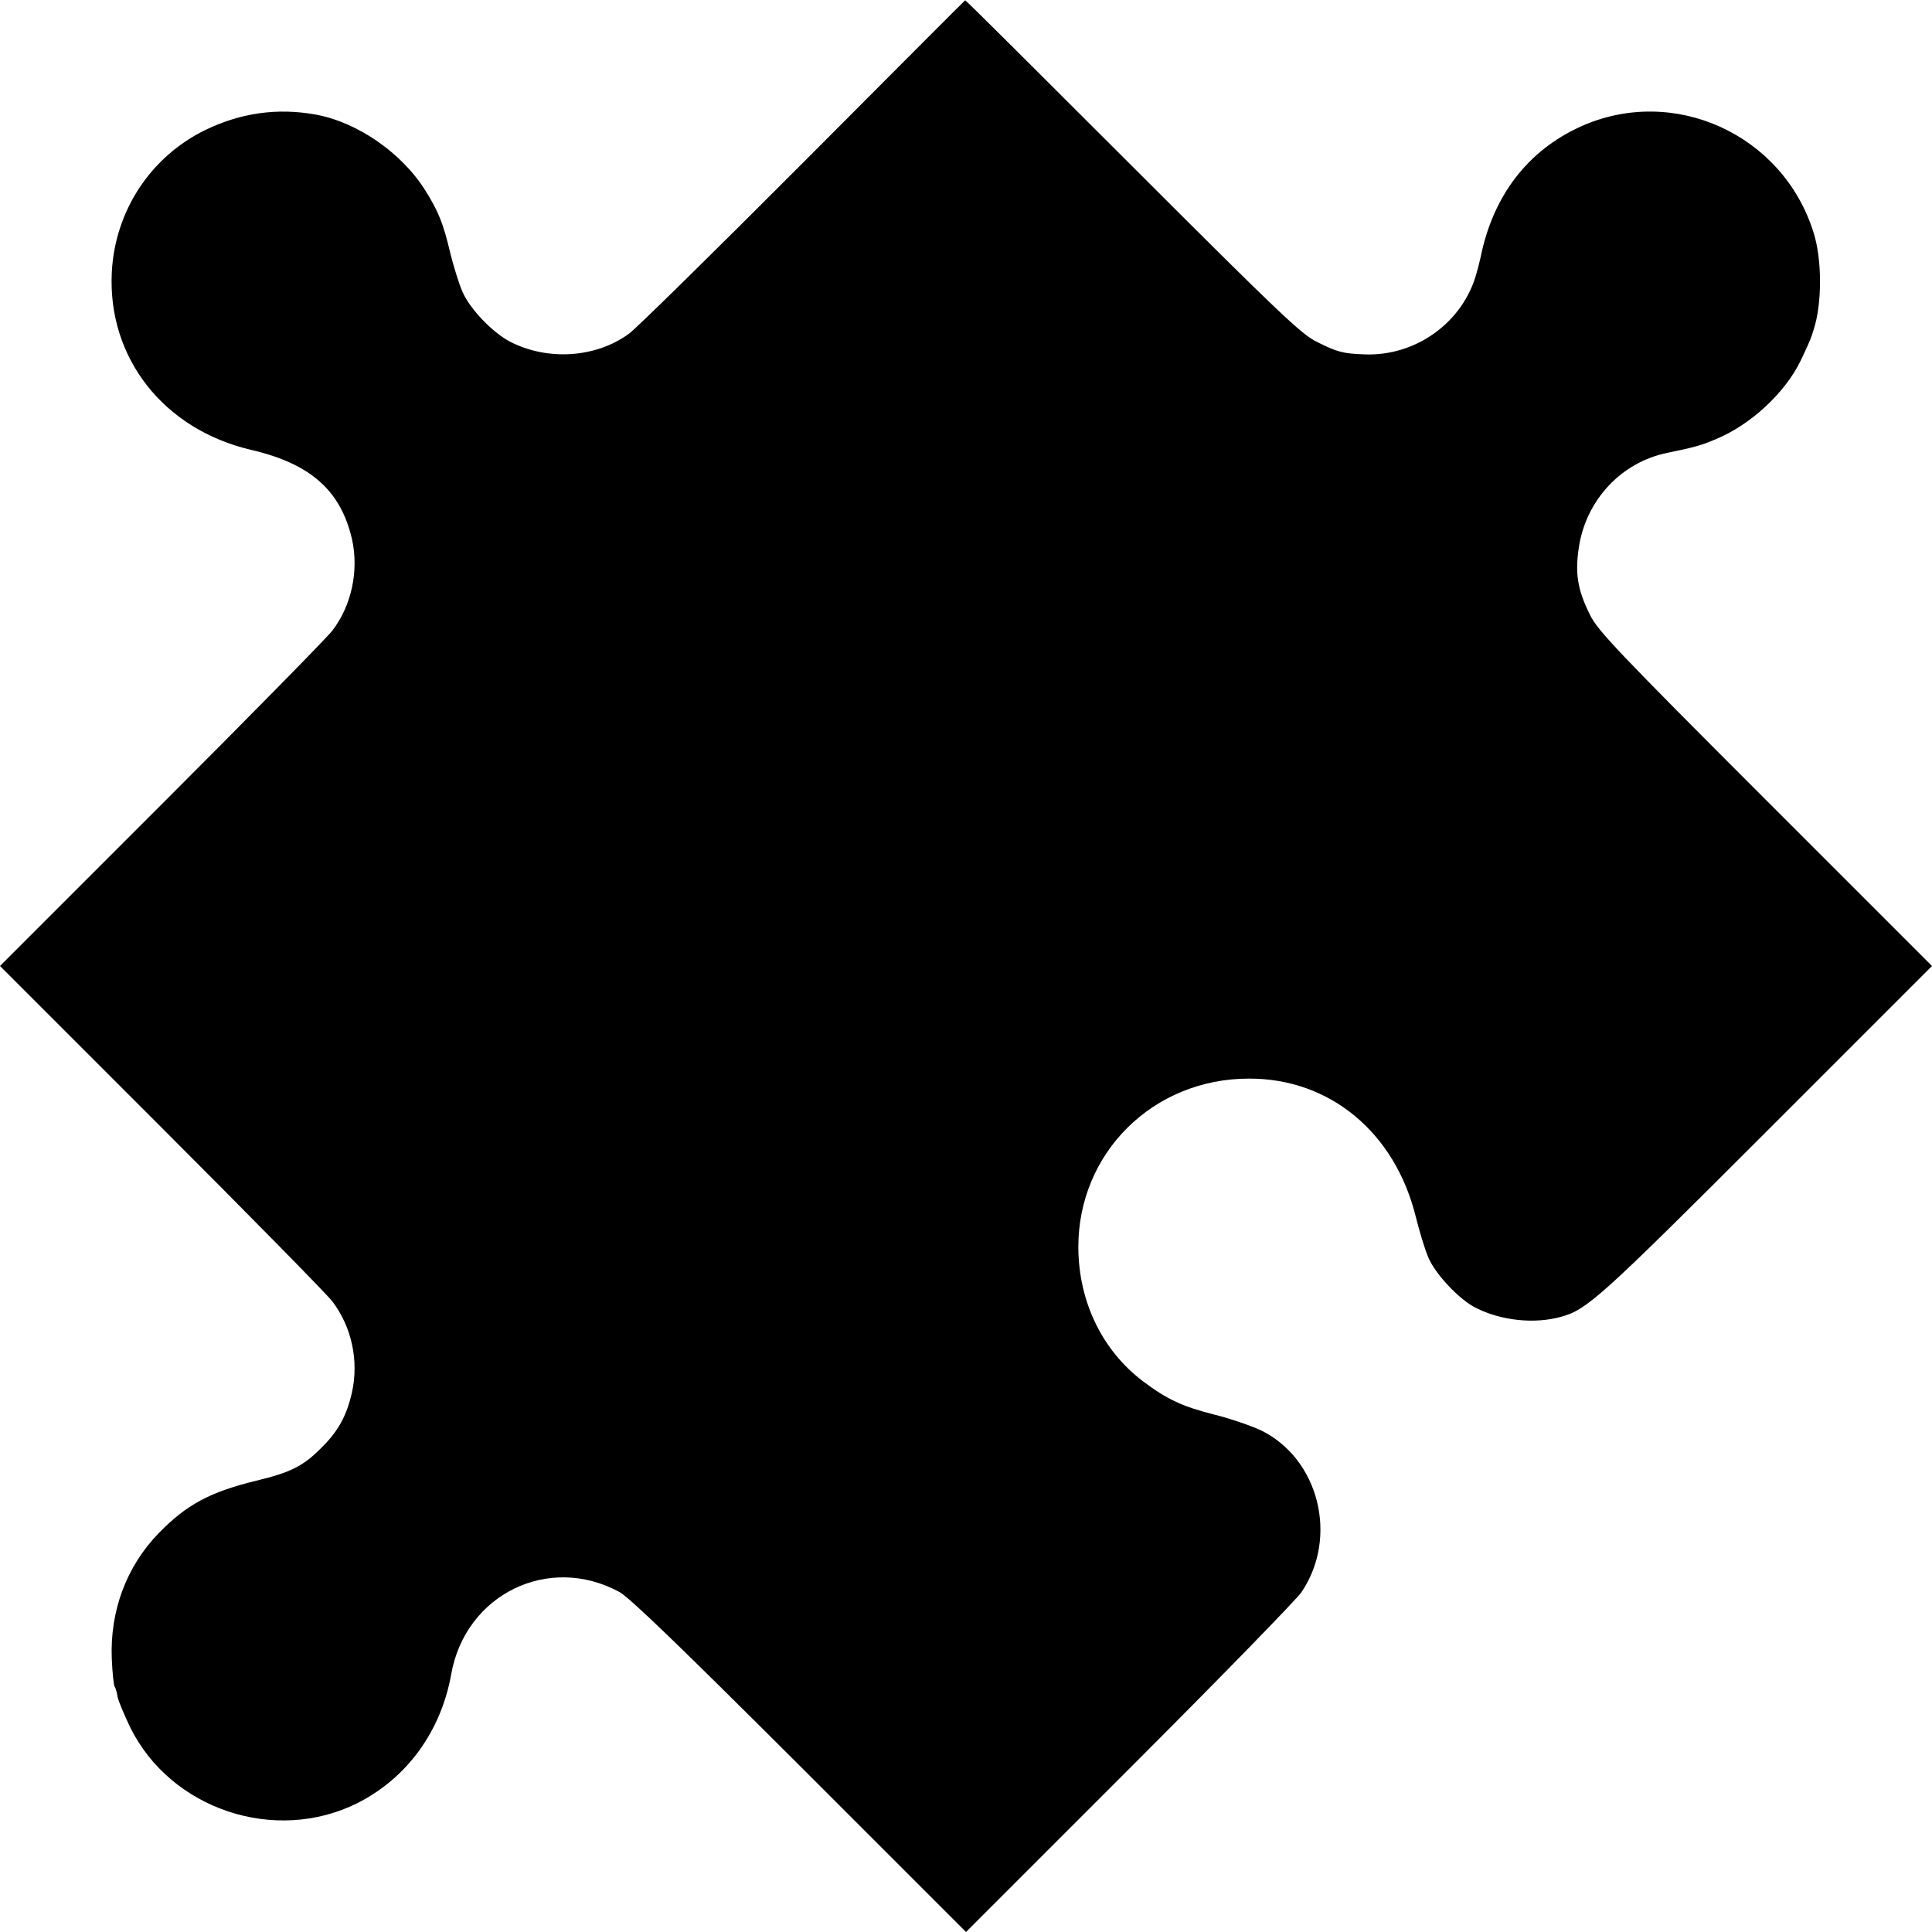
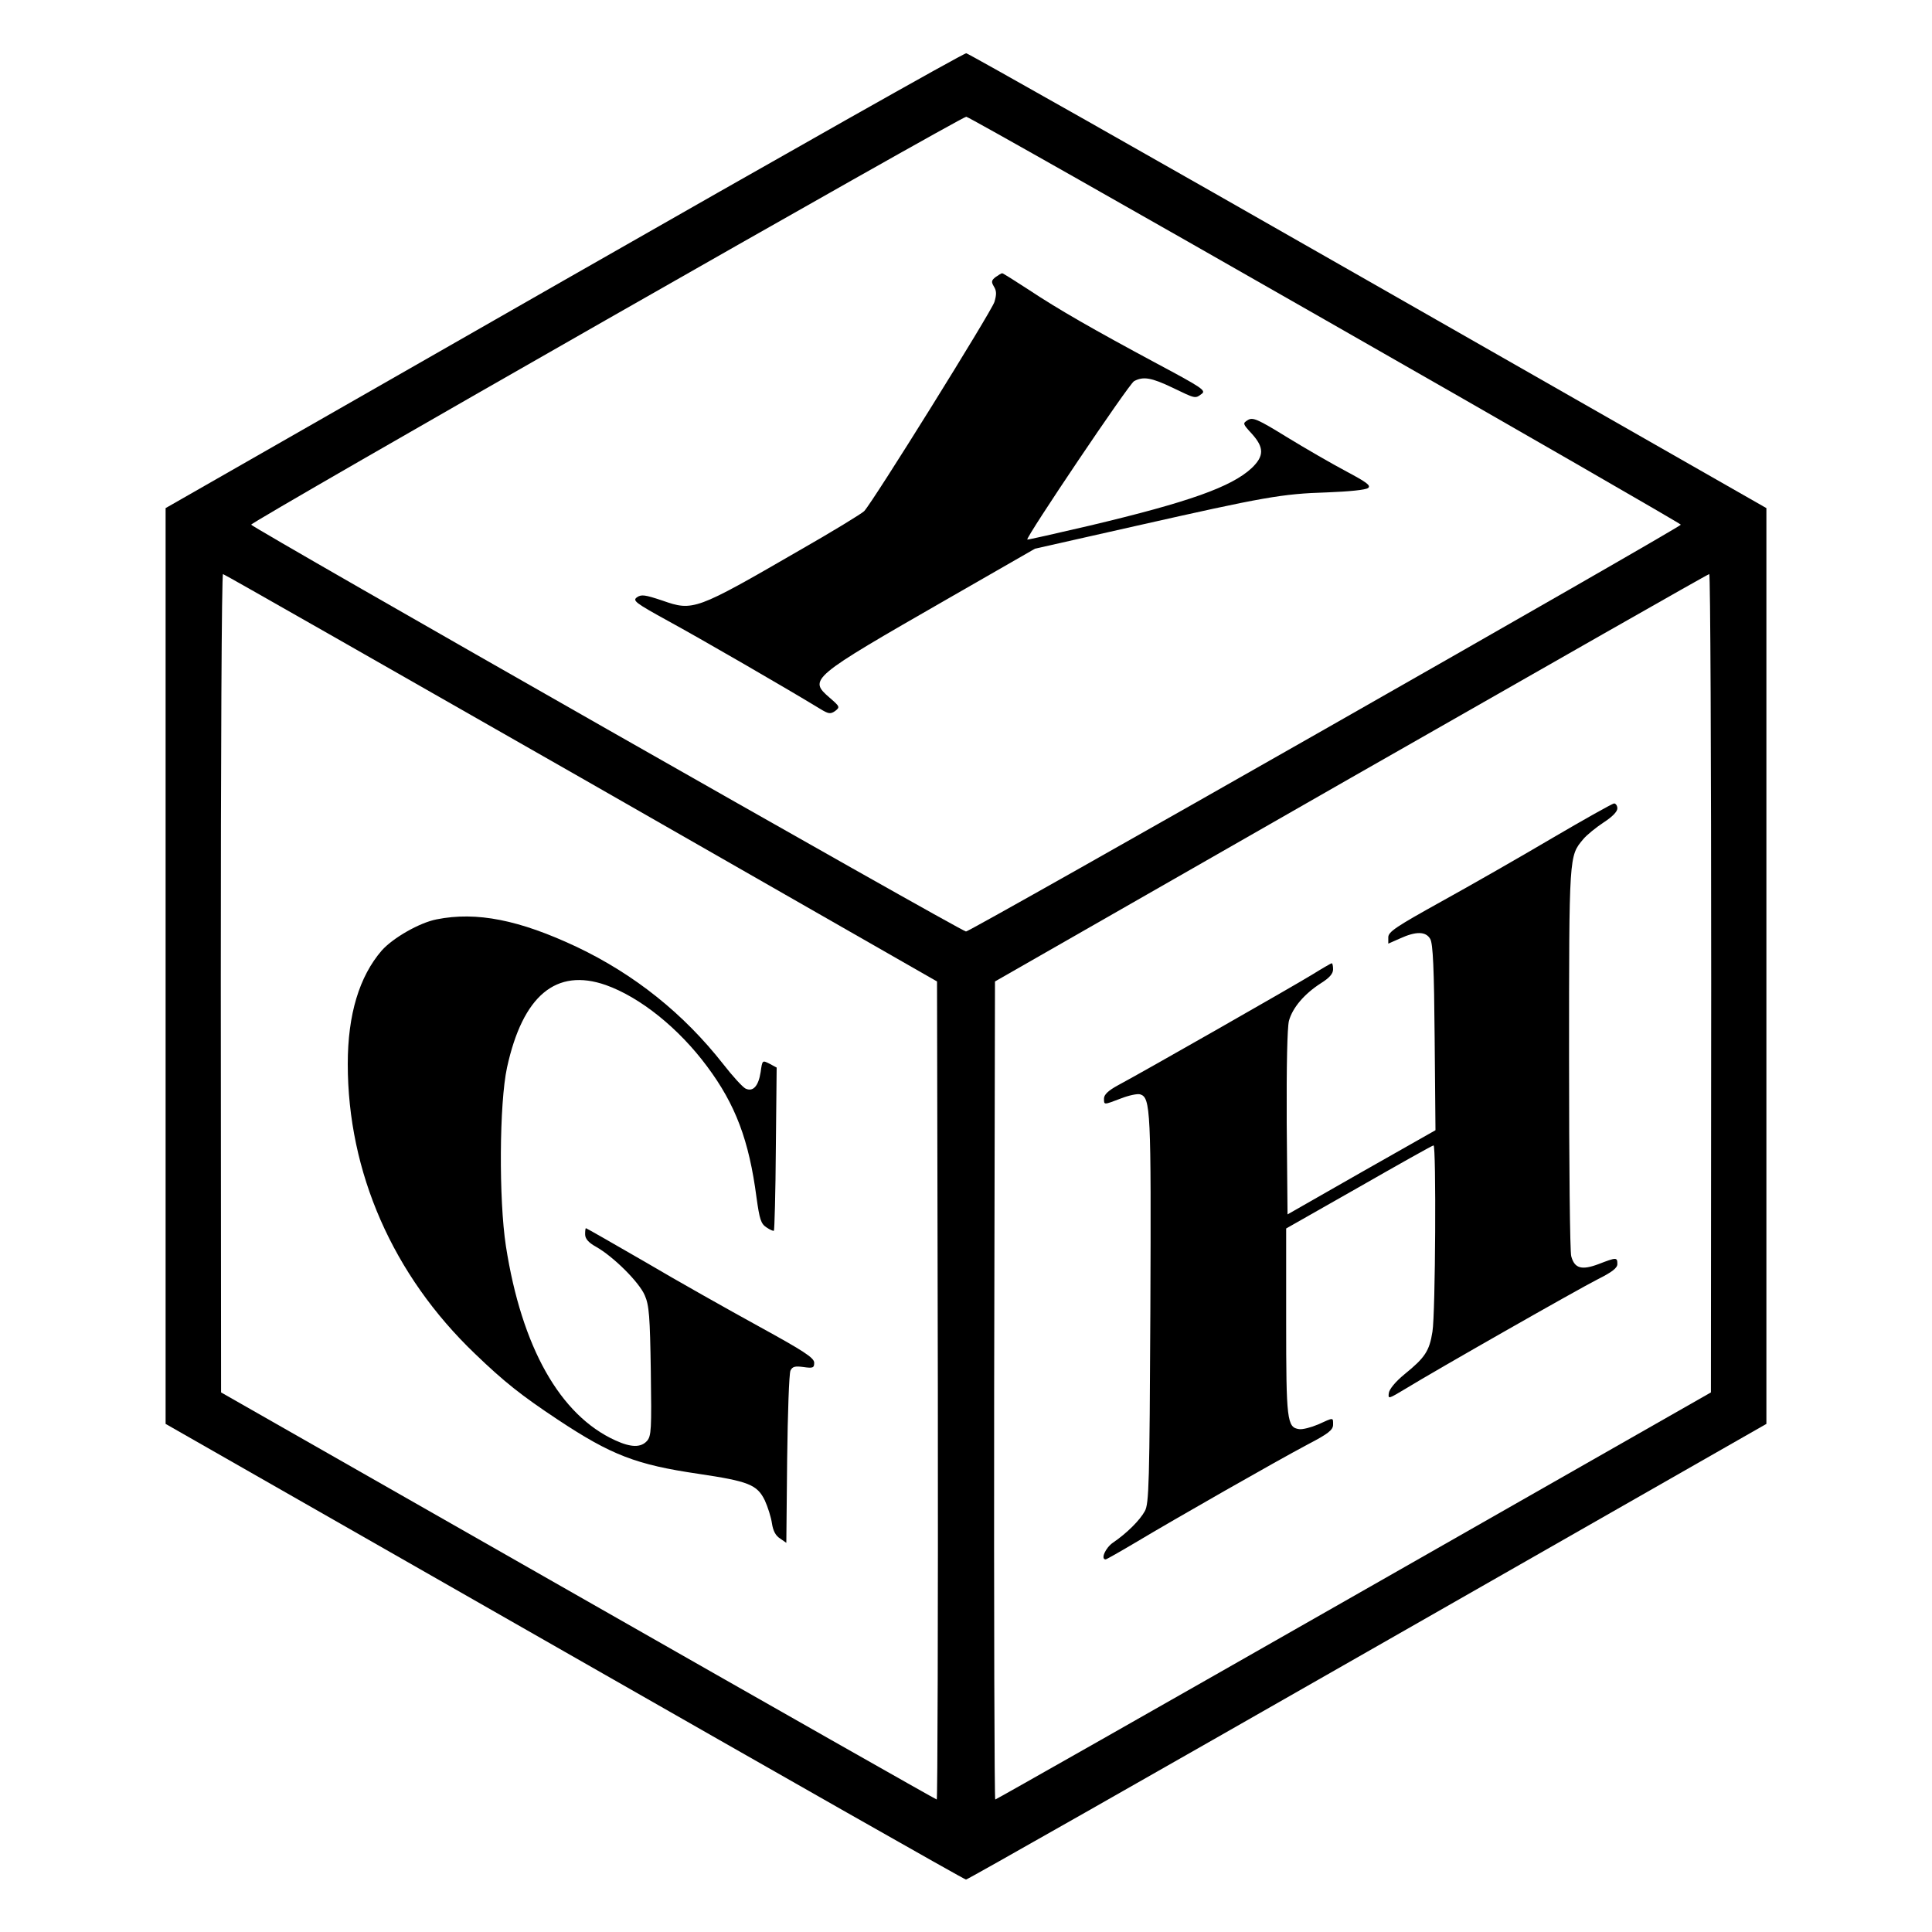
<svg xmlns="http://www.w3.org/2000/svg" version="1" width="933.333" height="933.333" viewBox="0 0 700 700">
-   <path d="M290.8 59.1c-32.3 32.4-60.6 60.2-62.9 61.8-12 8.8-29.5 9.9-43.1 2.9-6.3-3.3-14.5-11.8-17.2-18-1.3-2.9-3.3-9.4-4.5-14.3-2.5-10.6-4.3-15-9-22.5-8.6-13.7-24.7-24.8-39.8-27.5-13.8-2.5-27.1-.6-39.9 5.6-19.9 9.7-32.8 29.4-33.9 51.7C39 129.7 59.3 155.6 91 163c21.5 5 32.4 14.7 36.5 32.2 2.6 11.5-.1 24.2-7.1 33.3-1.9 2.5-29.7 30.8-61.9 63L0 350l58.5 58.5c32.2 32.2 60 60.5 61.9 63 7 9.2 9.7 21.5 7.1 33.1-1.9 8.3-4.9 13.9-11 19.9-6.6 6.7-11.2 9-23.7 12-16.8 4.1-25.3 8.7-35.4 19.1-11.6 12-17.6 28.1-16.9 45.4.2 5 .7 9.5 1 10 .4.6.9 2.3 1.1 3.8.3 1.5 2.4 6.5 4.6 11.1 14.7 29.7 52.5 42.3 82.3 27.4 18-9.1 30.3-26 34-46.8 5.2-28.9 35.3-43.6 60.9-29.7 3.6 1.9 22.1 19.8 65.3 62.9L350 700l59.2-59.2c32.6-32.6 60.7-61.4 62.4-64 13.4-19.9 6.3-48.3-14.8-58.6-3.5-1.6-10.9-4.2-16.6-5.6-11.8-3-17.2-5.5-25.9-12-14.9-11.2-23.5-28.9-23.6-48.6-.1-34.2 27-61.2 61.8-61.2 29.4-.1 53 19.6 60.5 50.2 1.3 5.2 3.3 11.9 4.6 14.8 2.6 6 11.1 15 17 18 9.2 4.7 21.3 6 31 3.3 9.4-2.6 13.9-6.6 74.4-67.1l60-60-60.4-60.4c-53.5-53.5-60.8-61.2-63.5-66.8-4.6-9.2-5.5-15.2-4-24.8 2.7-17 15.4-30.5 31.9-33.9 9.7-2 12.3-2.7 17.5-4.9 12.7-5.2 25.1-16.7 30.8-28.3 2-4.1 3.8-8.2 4.1-9.2.3-.9.6-1.9.7-2.2 3.1-9.3 3.1-25.5 0-35.2-11.1-35.7-50.8-53.7-84.5-38.4-19.1 8.7-31.6 25-36.1 47.1-.2.8-.8 3.5-1.5 5.9-4.8 17.8-21.9 30.2-40.5 29.5-8-.3-9.9-.8-17.3-4.5-5.6-2.7-13.3-10-66.8-63.5C377.2 27.2 349.9 0 349.7.1c-.1 0-26.6 26.6-58.9 59z" />
+   <path d="M204.3 101.6L60 184.1v331.8l144.5 82.5C284 643.8 349.4 681 350 681c.6 0 66-37.2 145.5-82.6L640 515.9V184.1l-144.2-82.3c-79.3-45.3-144.9-82.4-145.7-82.5-.9-.1-66.5 37-145.8 82.3zm276 14.4c70.8 40.4 128.7 73.8 128.7 74.1 0 .9-257.3 147.4-259 147.4-1.7 0-259-146.5-259-147.4 0-1.1 257.5-148 259.1-147.8.9.1 59.5 33.3 130.2 73.7zM210.5 281.8l129 73.8.3 148.2c.1 81.5-.1 148.2-.4 148.2-.3 0-58.8-33.2-130-73.8L80.1 504.5 80 356.2c0-81.5.3-148.2.8-148.2.4 0 58.7 33.3 129.7 73.8zM620 356.2l-.1 148.3-129.3 73.7c-71.2 40.6-129.7 73.8-130 73.8-.3 0-.5-66.7-.4-148.2l.3-148.2 129-73.8c71-40.5 129.3-73.8 129.8-73.8.4 0 .7 66.7.7 148.2z" />
+   <path d="M360.7 100.4c-1.5 1.2-1.6 1.7-.6 3.4 1 1.6 1 2.9.2 5.6-1.1 3.5-44.1 72.6-47.2 75.8-.9.9-11.5 7.4-23.6 14.3-37.5 21.7-38.4 22-49.5 18.1-6.3-2.1-7.6-2.3-9.2-1.2-1.7 1.2-.7 2 11.3 8.6 11.2 6.1 42.7 24.3 55 31.8 3.1 1.9 3.8 2 5.5.8 1.8-1.4 1.7-1.6-2-4.8-7.7-6.7-7.3-7.1 42.7-35.8l31.7-18.2 36.8-8.3c46.1-10.4 52.6-11.6 69.1-12.1 7.8-.3 14-.9 14.8-1.6 1.1-.9-.6-2.1-7.9-6-5.1-2.7-14.8-8.3-21.5-12.4-10.7-6.6-12.4-7.3-14.2-6.2-1.9 1.2-1.9 1.3 1.5 5 4.5 5 4.4 8.1-.1 12.4-7.3 6.8-22.7 12.3-58.5 20.8-12.4 2.9-22.6 5.2-22.8 5.1-.7-.6 36.9-56.5 38.7-57.4 3.3-1.8 6.3-1.3 14 2.4 8.3 4 8.1 4 10.5 2.2 1.7-1.2 0-2.3-16.1-10.9-23.1-12.4-35.7-19.6-46.7-26.9-4.9-3.2-9.2-5.9-9.5-5.9-.3 0-1.4.7-2.4 1.4zM158.2 333.1c-6.2 1.2-15.8 6.7-19.9 11.3-8.1 9.4-12.3 23.1-12.3 41.1 0 39.2 16.3 76.5 46.1 105 10.6 10.2 16.8 15.1 29.9 23.8 19.6 13 28.6 16.4 51.1 19.7 18.1 2.7 21.2 3.9 24 9.6 1.1 2.4 2.3 6.2 2.6 8.4.4 2.6 1.3 4.4 2.9 5.4l2.3 1.6.3-30.3c.2-16.6.7-31 1.2-32.1.7-1.5 1.7-1.7 4.7-1.3 3.5.5 3.9.3 3.9-1.6-.1-1.8-3.8-4.2-20.2-13.2-11.1-6.1-29.6-16.5-41.1-23.3-11.6-6.7-21.2-12.2-21.4-12.2-.2 0-.3 1-.3 2.2 0 1.6 1.2 3 3.9 4.5 6.4 3.6 15.7 12.9 17.7 17.6 1.6 3.6 1.9 7.7 2.2 27.5.3 21.1.2 23.5-1.4 25.3-2.2 2.4-5.7 2.4-11.4-.2-20.1-9.1-34-33.8-39.7-70.4-2.6-16.9-2.4-51.8.4-64.7 5.7-26.1 17.8-36.2 35.8-29.9 12.4 4.4 26.4 15.6 36.7 29.5 10.3 13.8 15.2 26.8 17.9 47.5 1.1 7.9 1.6 9.5 3.6 10.8 1.3.9 2.5 1.4 2.7 1.2.2-.2.6-13.6.7-29.8l.3-29.3-2.6-1.4c-2.6-1.3-2.6-1.3-3.2 3-.8 5.2-2.8 7.3-5.5 6-1-.5-4.7-4.5-8.1-8.9-14.3-18.2-32-32.4-53-42.4-20.8-9.8-36.3-12.9-50.8-10zM562.5 303.6c-11.5 6.8-29.7 17.2-40.2 23-16.4 9.1-19.3 11-19.3 13v2.3l4.3-1.9c5.7-2.6 9.3-2.6 10.9.2 1 1.7 1.4 10.8 1.6 35.8l.3 33.5-26.8 15.2-26.8 15.3-.3-33.1c-.1-20.9.2-34.5.8-37 1.3-4.8 5.6-9.8 11.5-13.6 3.2-2 4.5-3.5 4.5-5.1 0-1.2-.2-2.2-.5-2.2-.2 0-3.5 1.9-7.2 4.2-6.7 4.1-60.3 34.7-70.2 40-3.5 1.9-5.1 3.4-5.1 4.8 0 2.4-.2 2.4 6.1 0 2.8-1.1 6-1.8 7-1.5 3.8 1.2 4 5.5 3.7 78-.3 63.1-.5 70.3-2 73-1.8 3.3-6.5 8-11.5 11.4-2.8 1.9-4.6 6.1-2.7 6.1.3 0 5.4-2.9 11.3-6.4 13.7-8.2 50.3-29.1 62-35.3 7.3-3.8 9.1-5.2 9.1-7.1 0-2.7.3-2.7-5.4-.1-2.6 1.1-5.7 1.9-6.9 1.7-4.4-.6-4.7-3.2-4.7-39v-33.7l26.4-15c14.5-8.3 26.6-15.1 27-15.1 1 0 .7 61-.4 67.5-1.1 7-2.7 9.4-10.1 15.4-3.3 2.7-5.5 5.4-5.7 6.8-.3 2.3-.2 2.2 6-1.5 11.1-6.8 62.4-36 69.7-39.7 5.2-2.6 7.1-4.1 7.1-5.5 0-2.5-.3-2.5-6.8 0-6.1 2.3-8.7 1.6-9.9-2.8-.5-1.5-.8-33.8-.8-71.7 0-74 0-73.3 5.1-79.4 1.3-1.6 4.7-4.3 7.4-6.1 3.1-2 5-3.9 5-5.1 0-1-.6-1.8-1.2-1.8-.7.1-10.7 5.7-22.3 12.5z" />
</svg>
